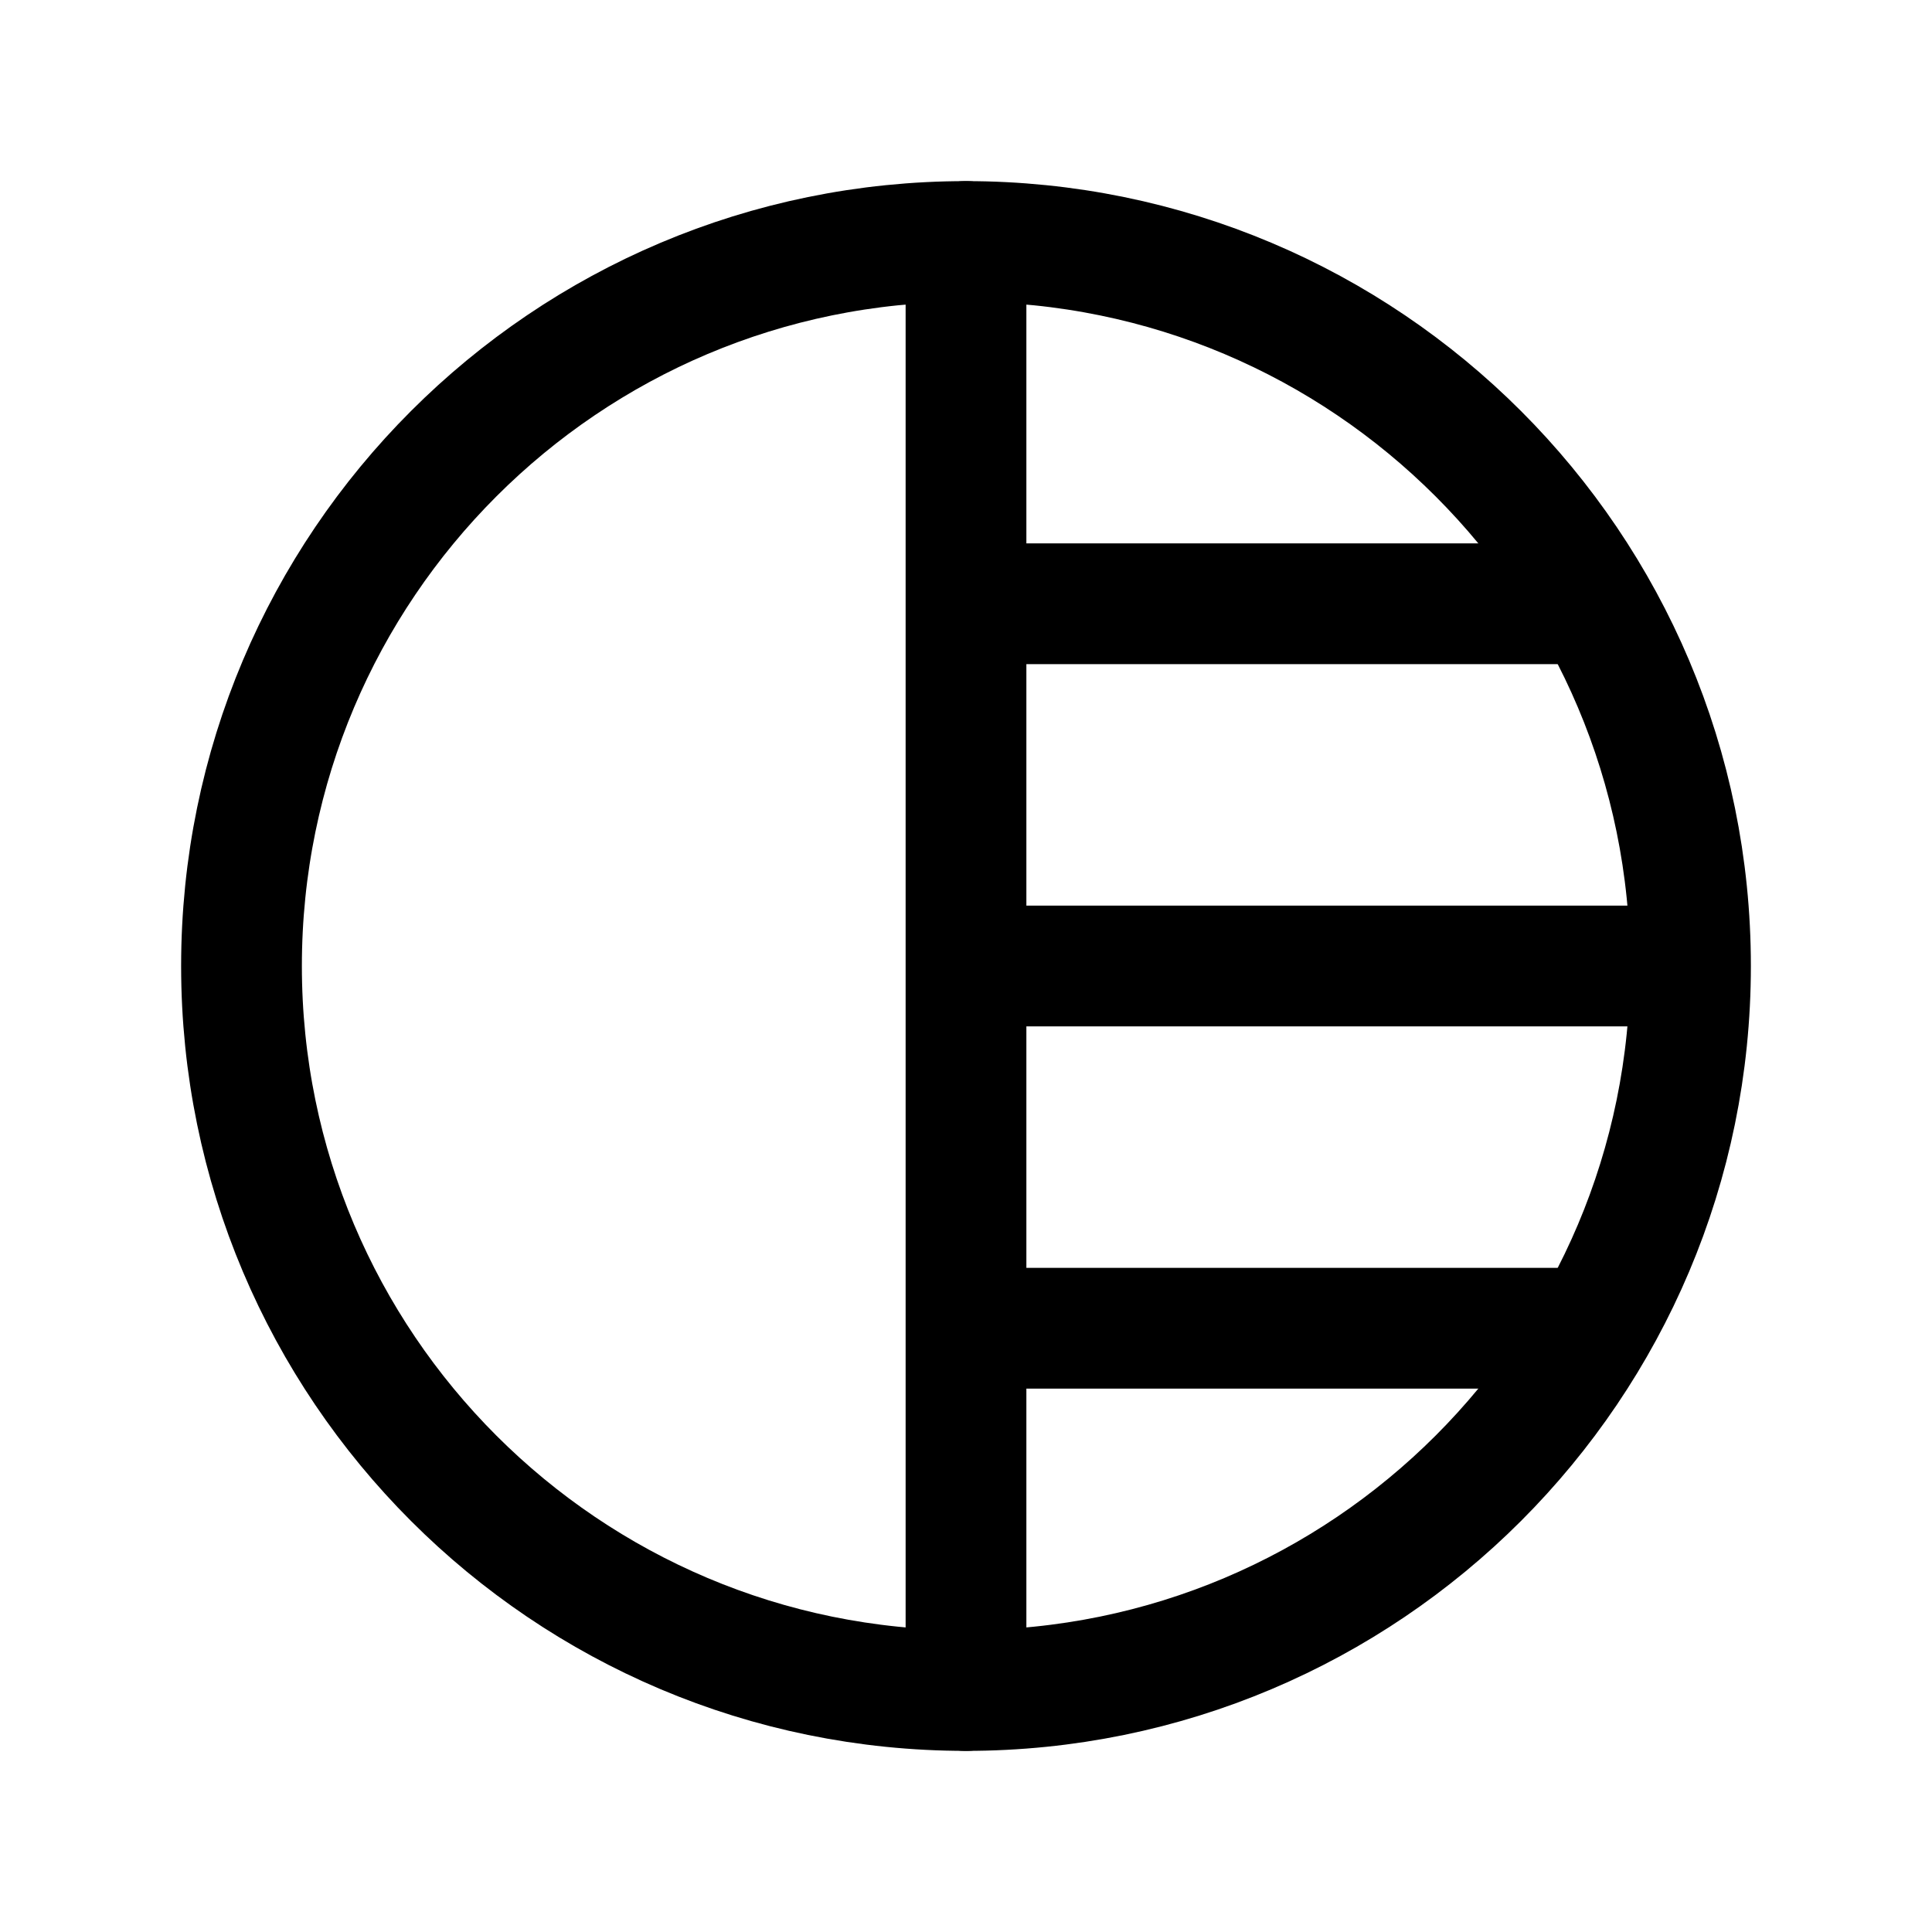
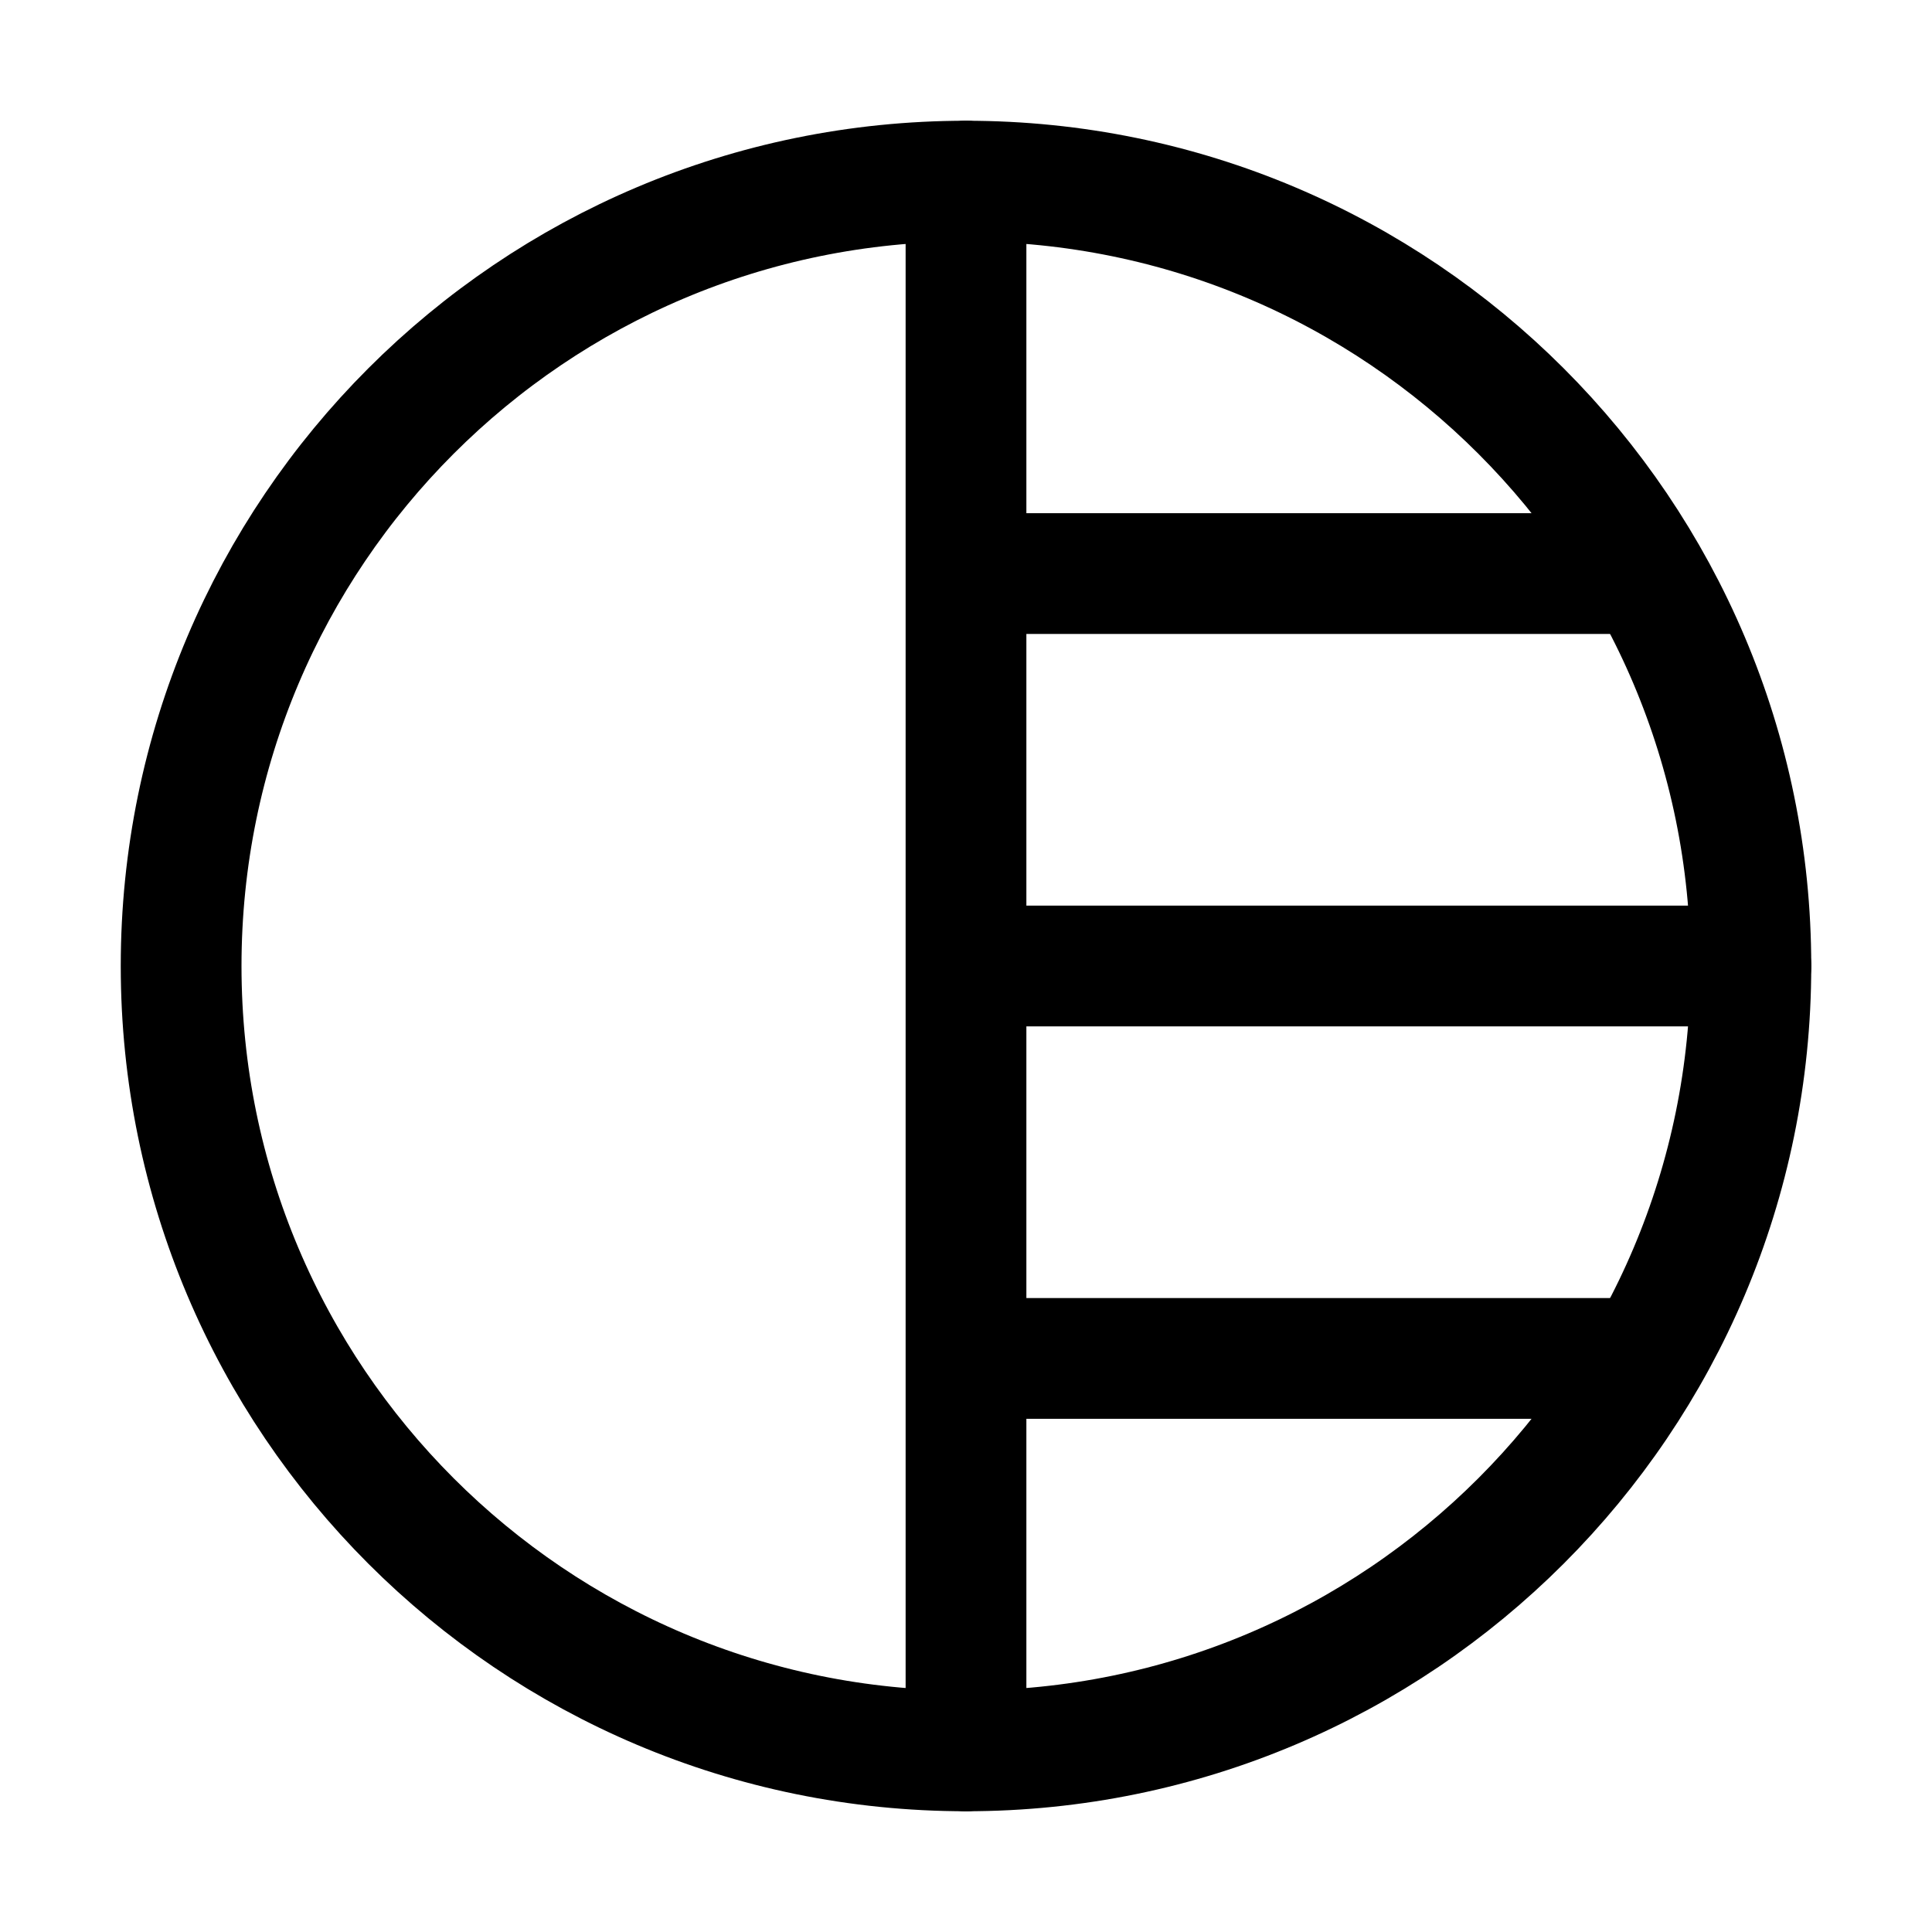
<svg xmlns="http://www.w3.org/2000/svg" fill="none" viewBox="0 0 16 16">
-   <circle cx="8" cy="8" r="6" stroke="#000" />
-   <path stroke="#000" stroke-linecap="round" d="M8 2v3m0 9v-3m0-6h5m-5 6V5m0 3h5.5M8 11h5" />
+   <path stroke="#000" d="M14.5 8a6.5 6.5 0 1 1-13 0 6.5 6.5 0 0 1 13 0Z" />
+   <path stroke="#000" stroke-linecap="round" d="M8 1.5v3.25m0 0h5.5m-5.5 0V8m0 0h6.5M8 8v3.25m0 0v3.25m0-3.25h5.5" />
</svg>
